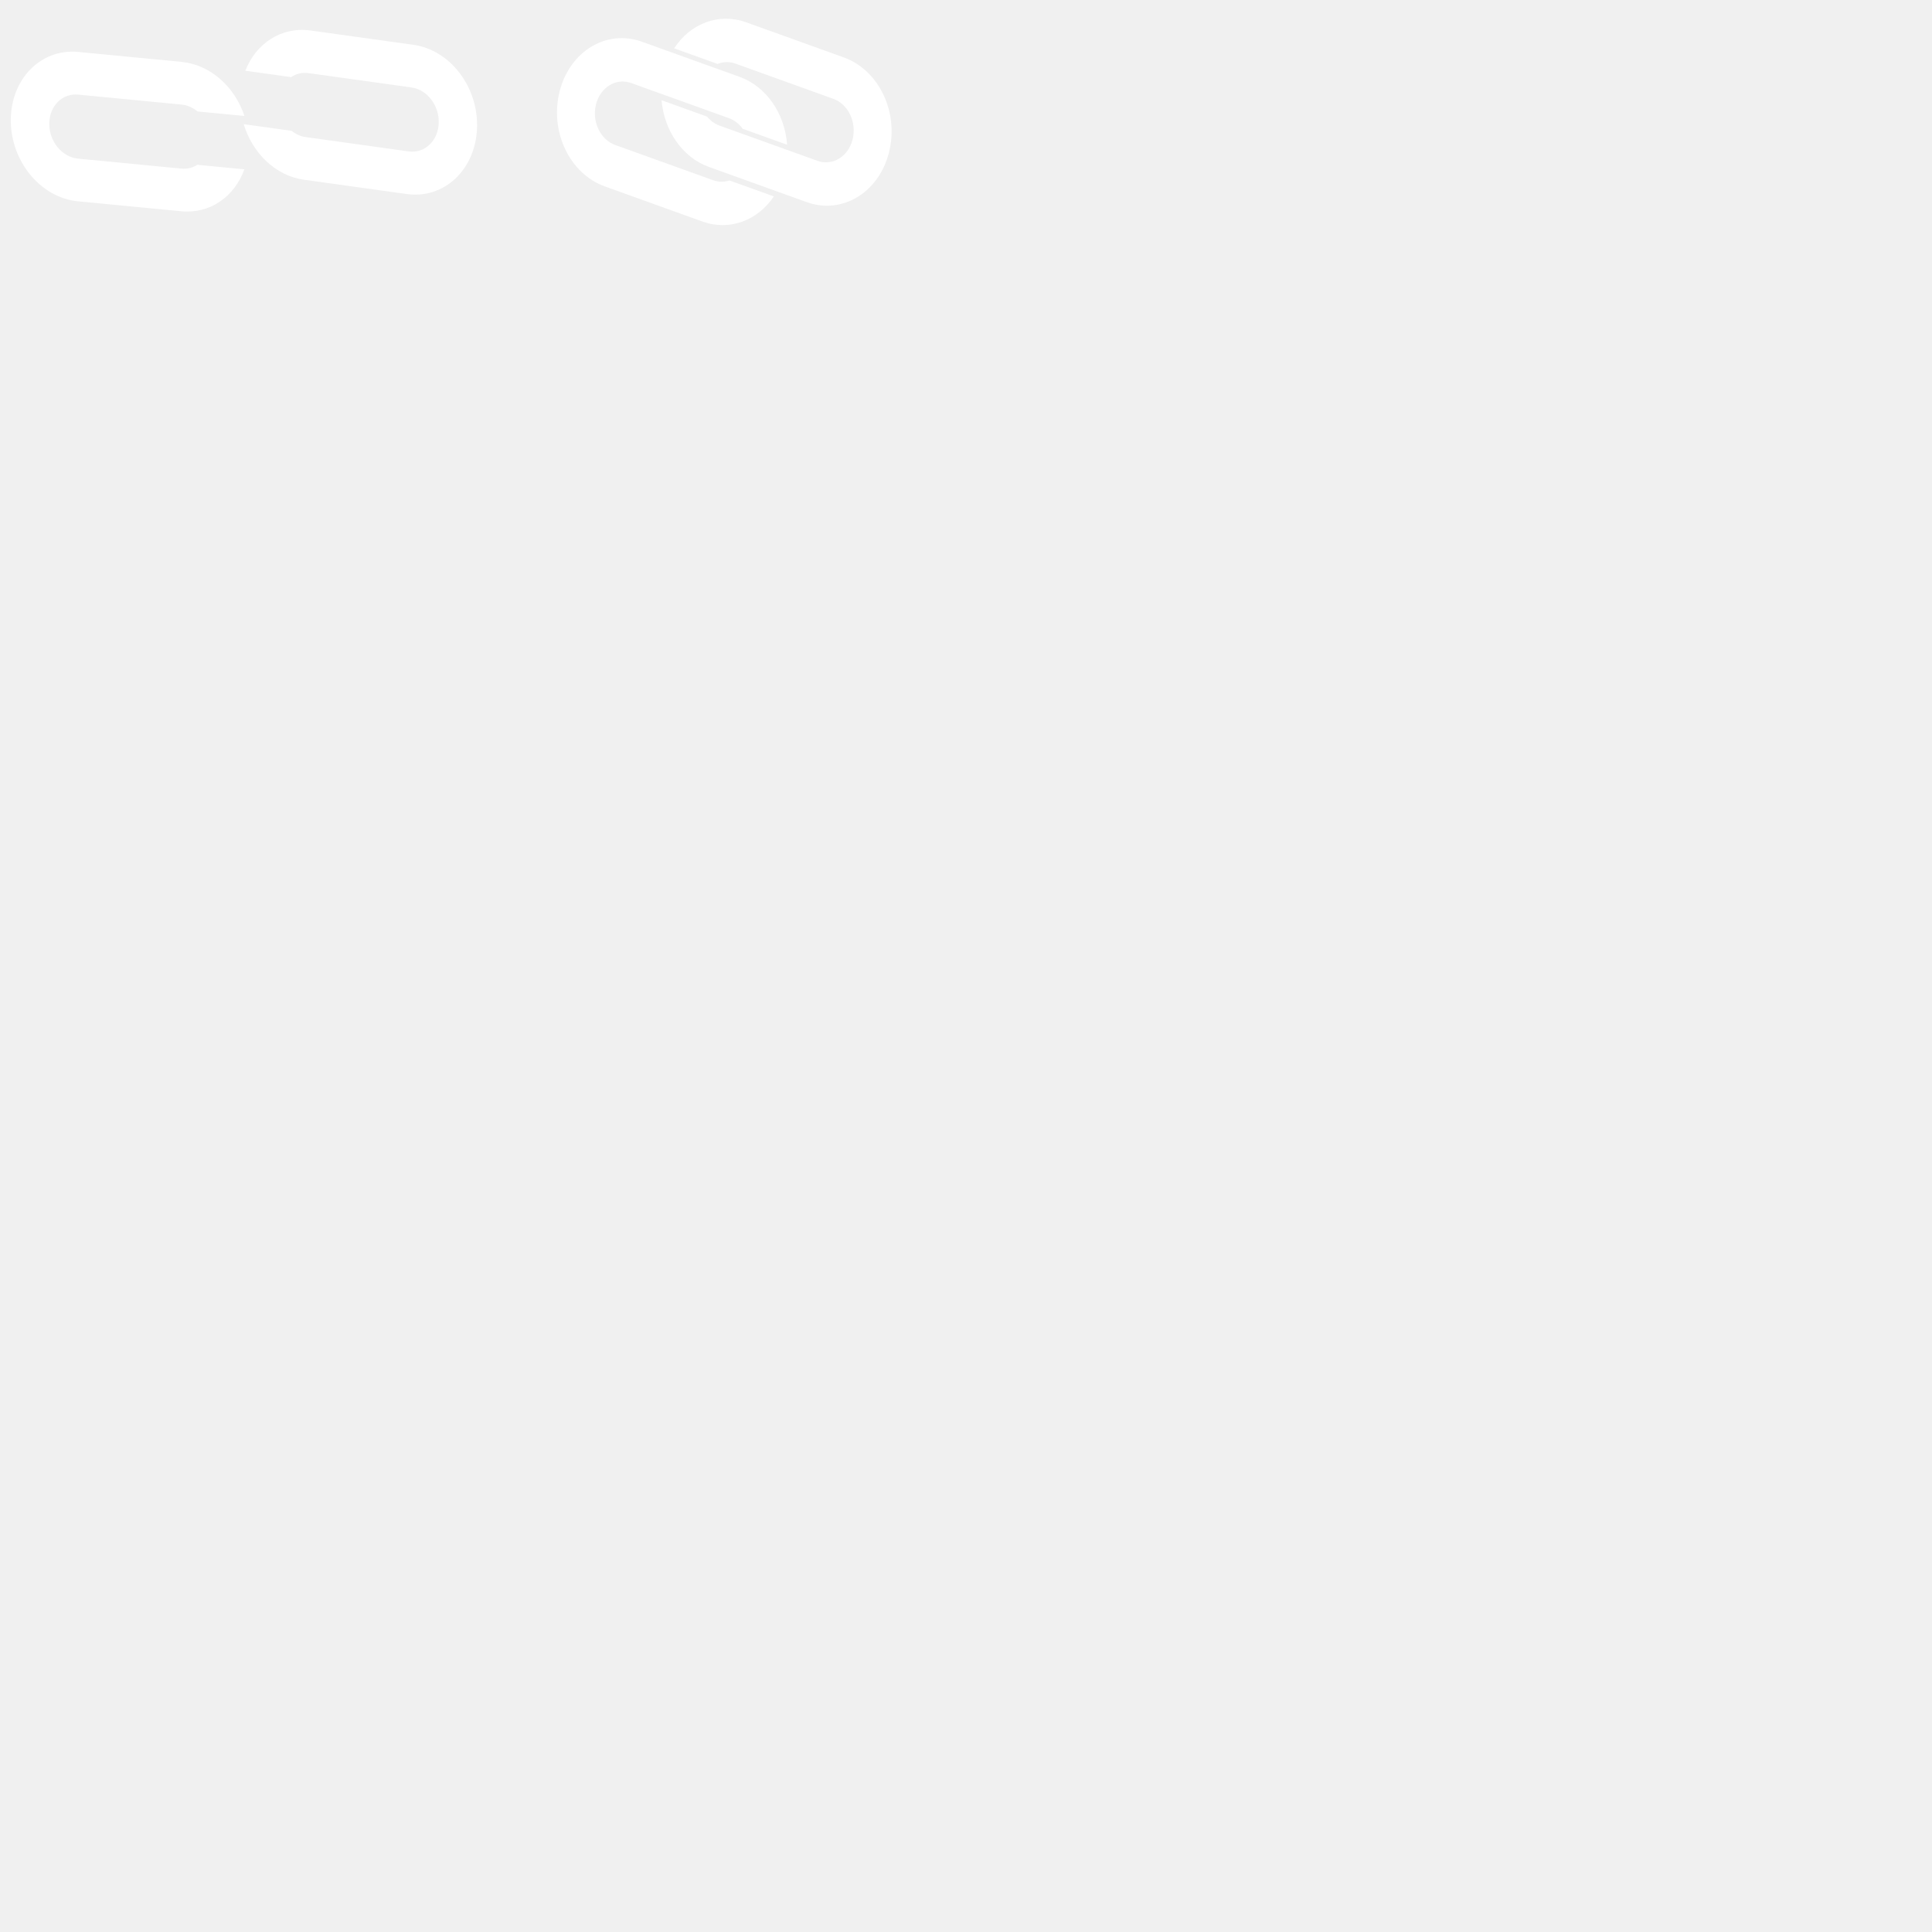
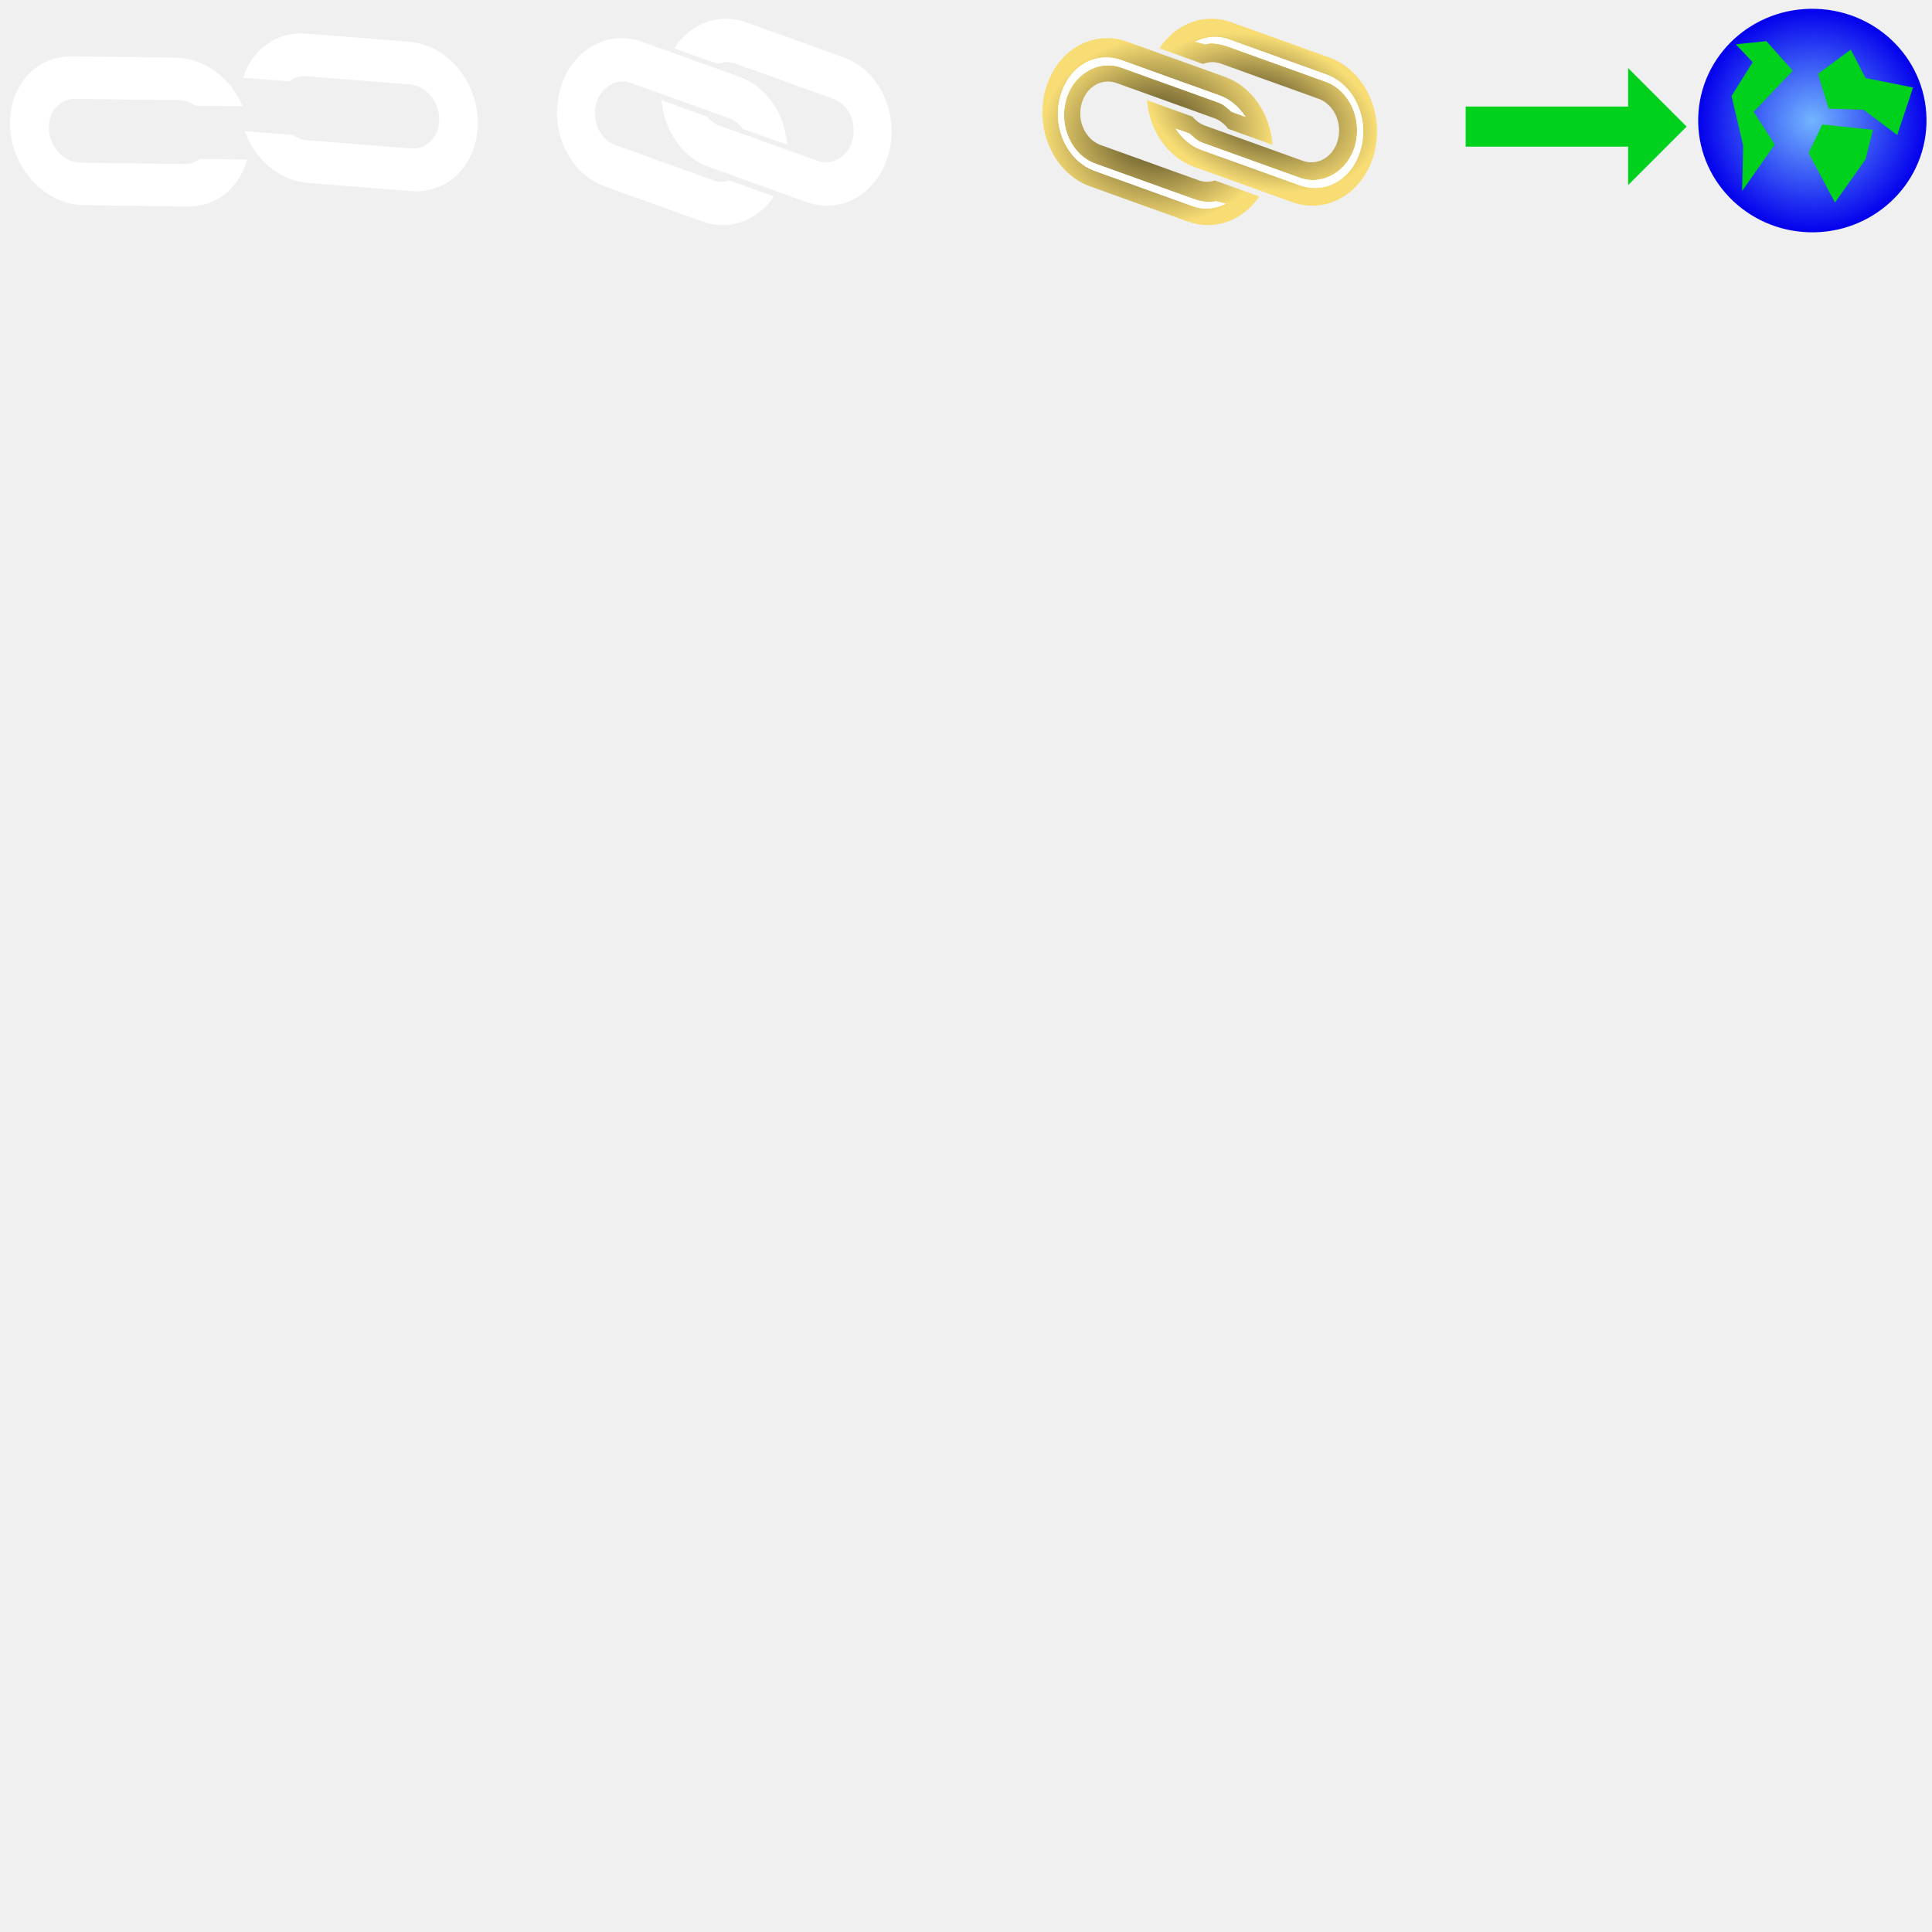
- <svg xmlns="http://www.w3.org/2000/svg" width="128" height="128" viewBox="0 0 128 128" version="1.1" id="svg8">
+ <svg xmlns="http://www.w3.org/2000/svg" xmlns:xlink="http://www.w3.org/1999/xlink" width="128" height="128" viewBox="0 0 128 128" version="1.1" id="svg8">
  <defs id="defs2">
-     </defs>
+     <linearGradient id="linearGradient871">
+       <stop style="stop-color:#72b5ff;stop-opacity:1" offset="0" id="stop867" />
+       <stop style="stop-color:#0400ec;stop-opacity:1" offset="1" id="stop869" />
+     </linearGradient>
+     <linearGradient id="linearGradient841">
+       <stop style="stop-color:#423a19;stop-opacity:1" offset="0" id="stop837" />
+       <stop style="stop-color:#f8dd75;stop-opacity:1" offset="1" id="stop839" />
+     </linearGradient>
+     <radialGradient xlink:href="#linearGradient841" id="radialGradient843" cx="83.61" cy="223.502" fx="83.61" fy="223.502" r="7.62" gradientTransform="matrix(0.9788091,0.3027078,-0.1929351,0.6238577,44.89305,58.75912)" gradientUnits="userSpaceOnUse" />
+     <radialGradient xlink:href="#linearGradient841" id="radialGradient853" cx="76.682" cy="224.787" fx="76.682" fy="224.787" r="7.623" gradientTransform="matrix(1,0,0,0.8125233,0,42.14236)" gradientUnits="userSpaceOnUse" />
+     <radialGradient xlink:href="#linearGradient871" id="radialGradient873" cx="120.072" cy="224.054" fx="120.072" fy="224.054" r="7.563" gradientTransform="matrix(1,0,0,0.9790745,0,4.688442)" gradientUnits="userSpaceOnUse" />
+   </defs>
  <g id="layer1" transform="translate(0,-216.0667)">
    <g id="g4582" transform="matrix(0.3776806,0.8057187,-0.7193124,0.4282867,15.70645,179.3783)">
-       <path id="path4540" d="M 53.059,5.76 C 50.472,4.233 46.978,5.015 45.225,7.513 L 40.369,14.435 c -1.371,1.954 -1.258,4.363 0.095,6.05 l 2.161,-3.08 c -0.024,-0.47 0.107,-0.959 0.413,-1.395 l 4.857,-6.922 c 0.751,-1.07 2.248,-1.405 3.357,-0.751 1.109,0.654 1.397,2.043 0.646,3.113 l -4.857,6.922 c -0.247,0.352 -0.575,0.623 -0.943,0.807 l -2.262,3.224 c 2.188,0.355 4.537,-0.551 5.874,-2.456 l 4.857,-6.922 c 1.753,-2.498 1.081,-5.738 -1.507,-7.265 z" style="opacity:1;fill:#ffffff;fill-opacity:1;stroke:none;stroke-width:0.589;stroke-linecap:round;stroke-miterlimit:4;stroke-dasharray:none;stroke-opacity:1;paint-order:fill markers stroke" />
-       <path id="path4542" d="m 43.336,22.076 c -2.234,-0.29 -4.599,0.717 -5.88,2.698 l -4.596,7.106 c -1.658,2.564 -0.855,5.757 1.802,7.16 2.657,1.402 6.131,0.467 7.789,-2.097 l 4.596,-7.106 c 1.281,-1.981 1.092,-4.337 -0.285,-5.953 l -2.087,3.227 c 0.013,0.428 -0.105,0.872 -0.368,1.28 l -4.596,7.106 C 38.999,36.595 37.51,36.996 36.372,36.395 35.233,35.794 34.889,34.426 35.6,33.327 l 4.596,-7.106 c 0.263,-0.407 0.634,-0.718 1.053,-0.918 z" style="opacity:1;fill:#ffffff;fill-opacity:1;stroke:none;stroke-width:0.589;stroke-linecap:round;stroke-miterlimit:4;stroke-dasharray:none;stroke-opacity:1;paint-order:fill markers stroke" />
+       <path id="path4540" d="M 52.637,5.467 C 49.952,4.118 46.489,5.117 44.871,7.708 l -4.484,7.18 c -1.266,2.027 -1.016,4.409 0.439,5.997 l 1.995,-3.194 c -0.051,-0.465 0.053,-0.958 0.335,-1.411 l 4.484,-7.18 c 0.693,-1.11 2.178,-1.539 3.328,-0.96 1.15,0.578 1.518,1.938 0.825,3.048 l -4.484,7.18 c -0.228,0.365 -0.542,0.655 -0.901,0.861 l -2.089,3.344 c 2.217,0.212 4.525,-0.837 5.759,-2.813 l 4.484,-7.18 C 56.18,9.988 55.321,6.816 52.637,5.467 Z" style="opacity:1;fill:#ffffff;fill-opacity:1;stroke:none;stroke-width:0.589;stroke-linecap:round;stroke-miterlimit:4;stroke-dasharray:none;stroke-opacity:1;paint-order:fill markers stroke" />
+       <path id="path4542" d="m 42.651,21.873 c -2.268,-0.089 -4.565,1.117 -5.697,3.188 l -4.06,7.431 c -1.465,2.681 -0.407,5.766 2.373,6.916 2.779,1.15 6.196,-0.082 7.661,-2.764 l 4.06,-7.431 c 1.132,-2.072 0.757,-4.383 -0.754,-5.858 l -1.844,3.374 c 0.047,0.422 -0.037,0.872 -0.269,1.297 l -4.06,7.431 c -0.628,1.149 -2.092,1.677 -3.283,1.184 -1.191,-0.493 -1.645,-1.815 -1.017,-2.964 l 4.06,-7.431 c 0.233,-0.426 0.58,-0.766 0.986,-1.001 z" style="opacity:1;fill:#ffffff;fill-opacity:1;stroke:none;stroke-width:0.589;stroke-linecap:round;stroke-miterlimit:4;stroke-dasharray:none;stroke-opacity:1;paint-order:fill markers stroke" />
    </g>
    <g transform="matrix(0.3776806,0.8057187,-0.7193124,0.4282867,47.30506,179.3783)" id="g822">
      <path style="opacity:1;fill:#ffffff;fill-opacity:1;stroke:none;stroke-width:0.589;stroke-linecap:round;stroke-miterlimit:4;stroke-dasharray:none;stroke-opacity:1;paint-order:fill markers stroke" d="m 52.11,11.25 c -2.182,-2.093 -5.682,-2.08 -7.847,0.031 l -5.999,5.849 c -1.694,1.651 -2.053,4.082 -1.085,6.064 l 2.669,-2.602 c 0.068,-0.475 0.289,-0.935 0.667,-1.303 l 5.999,-5.849 c 0.928,-0.904 2.428,-0.91 3.363,-0.013 0.935,0.897 0.941,2.348 0.014,3.252 l -5.999,5.849 c -0.305,0.297 -0.672,0.496 -1.061,0.599 l -2.794,2.724 c 2.028,0.835 4.455,0.446 6.106,-1.164 l 5.999,-5.849 C 54.307,16.728 54.293,13.343 52.11,11.25 Z" id="path818" />
      <path style="opacity:1;fill:#ffffff;fill-opacity:1;stroke:none;stroke-width:0.589;stroke-linecap:round;stroke-miterlimit:4;stroke-dasharray:none;stroke-opacity:1;paint-order:fill markers stroke" d="m 47.703,18.314 c -2.043,-0.877 -4.512,-0.499 -6.184,1.131 l -5.999,5.849 c -2.165,2.11 -2.151,5.495 0.032,7.588 2.182,2.093 5.682,2.08 7.847,-0.031 l 5.999,-5.849 c 1.672,-1.631 2.043,-4.021 1.119,-5.989 l -2.724,2.656 c -0.088,0.429 -0.303,0.839 -0.646,1.174 l -5.999,5.849 c -0.928,0.904 -2.428,0.91 -3.363,0.013 -0.935,-0.897 -0.941,-2.348 -0.014,-3.252 l 5.999,-5.849 c 0.344,-0.335 0.766,-0.546 1.209,-0.634 z" id="path820" />
    </g>
+     <path style="opacity:1;fill:url(#radialGradient843);fill-opacity:1;stroke:none;stroke-width:0.507;stroke-linecap:round;stroke-miterlimit:4;stroke-dasharray:none;stroke-opacity:1;paint-order:fill markers stroke" d="m 91.052,226.183 c 0.681,-2.655 -0.65,-5.469 -2.986,-6.309 l -6.473,-2.329 c -1.827,-0.657 -3.712,0.094 -4.772,1.723 l 2.88,1.036 c 0.368,-0.149 0.781,-0.168 1.189,-0.021 l 6.473,2.329 c 1.001,0.36 1.572,1.566 1.28,2.704 -0.292,1.138 -1.333,1.764 -2.334,1.404 l -6.473,-2.329 c -0.329,-0.118 -0.611,-0.329 -0.831,-0.598 l -3.015,-1.085 c 0.165,1.991 1.362,3.781 3.143,4.421 l 6.473,2.329 c 2.336,0.84 4.765,-0.621 5.446,-3.276 z" id="path821" />
+     <path style="opacity:1;fill:url(#radialGradient853);fill-opacity:1.0;stroke:none;stroke-width:0.507;stroke-linecap:round;stroke-miterlimit:4;stroke-dasharray:none;stroke-opacity:1;paint-order:fill markers stroke" d="m 84.306,225.658 c -0.141,-2.022 -1.345,-3.849 -3.149,-4.498 l -6.473,-2.329 c -2.336,-0.84 -4.765,0.621 -5.446,3.276 -0.681,2.655 0.65,5.469 2.986,6.309 l 6.473,2.329 c 1.804,0.649 3.664,-0.076 4.731,-1.663 l -2.939,-1.057 c -0.342,0.113 -0.718,0.116 -1.089,-0.018 l -6.473,-2.329 c -1.001,-0.36 -1.572,-1.566 -1.28,-2.704 0.292,-1.138 1.333,-1.764 2.334,-1.404 l 6.473,2.329 c 0.371,0.133 0.682,0.383 0.913,0.702 z" id="path823" />
+     <g transform="matrix(0.3776806,0.8057187,-0.7193124,0.4282867,74.01007,174.4847)" id="g831" style="fill:#ebe537;fill-opacity:1">
+       <path transform="translate(7.979409,-3.585377)" style="opacity:1;fill:#ffffff;fill-opacity:1;stroke:none;stroke-width:0.589;stroke-linecap:round;stroke-miterlimit:4;stroke-dasharray:none;stroke-opacity:1;paint-order:fill markers stroke" d="m 48.186,10.986 c -1.098,0.004 -2.182,0.412 -3.016,1.225 l -6,5.848 c -0.731,0.713 -1.051,1.588 -1.133,2.486 l 0.563,-0.642 c 0.05,-0.379 0.427,-0.976 1.009,-1.544 l 5.998,-5.85 c 1.427,-1.391 3.731,-1.396 5.168,-0.018 1.437,1.379 1.448,3.727 0.021,5.117 l -5.998,5.848 c -0.308,0.301 -0.697,0.433 -1.068,0.604 l -0.857,0.838 c 0.866,-0.132 1.697,-0.491 2.363,-1.141 v 0.002 l 1.525,-1.488 v -0.002 L 51.236,17.908 c 1.666,-1.624 1.655,-4.111 -0.025,-5.723 -0.84,-0.806 -1.927,-1.204 -3.025,-1.199 z" id="path827" />
+       <path id="path856" d="m 48.186,10.986 c -1.098,0.004 -2.182,0.412 -3.016,1.225 l -6,5.848 c -0.731,0.713 -1.051,1.588 -1.133,2.486 l 0.563,-0.642 c 0.05,-0.379 0.427,-0.976 1.009,-1.544 l 5.998,-5.85 c 1.427,-1.391 3.731,-1.396 5.168,-0.018 1.437,1.379 1.448,3.727 0.021,5.117 l -5.998,5.848 c -0.308,0.301 -0.697,0.433 -1.068,0.604 l -0.857,0.838 c 0.866,-0.132 1.697,-0.491 2.363,-1.141 v 0.002 l 1.525,-1.488 v -0.002 L 51.236,17.908 c 1.666,-1.624 1.655,-4.111 -0.025,-5.723 -0.84,-0.806 -1.927,-1.204 -3.025,-1.199 z" style="opacity:1;fill:#ffffff;fill-opacity:1;stroke:none;stroke-width:0.589;stroke-linecap:round;stroke-miterlimit:4;stroke-dasharray:none;stroke-opacity:1;paint-order:fill markers stroke" transform="translate(7.979409,-3.585377)" />
+     </g>
+     <g style="fill:#ebe537;fill-opacity:1" id="g862" transform="matrix(-0.3776806,-0.8057187,0.7193124,-0.4282867,86.39669,273.9079)">
+       <path id="path858" d="m 48.186,10.986 c -1.098,0.004 -2.182,0.412 -3.016,1.225 l -6,5.848 c -0.731,0.713 -1.051,1.588 -1.133,2.486 l 0.563,-0.642 c 0.05,-0.379 0.427,-0.976 1.009,-1.544 l 5.998,-5.85 c 1.427,-1.391 3.731,-1.396 5.168,-0.018 1.437,1.379 1.448,3.727 0.021,5.117 l -5.998,5.848 c -0.308,0.301 -0.697,0.433 -1.068,0.604 l -0.857,0.838 c 0.866,-0.132 1.697,-0.491 2.363,-1.141 v 0.002 l 1.525,-1.488 v -0.002 L 51.236,17.908 c 1.666,-1.624 1.655,-4.111 -0.025,-5.723 -0.84,-0.806 -1.927,-1.204 -3.025,-1.199 z" style="opacity:1;fill:#ffffff;fill-opacity:1;stroke:none;stroke-width:0.589;stroke-linecap:round;stroke-miterlimit:4;stroke-dasharray:none;stroke-opacity:1;paint-order:fill markers stroke" transform="translate(7.979409,-3.585377)" />
+       <path transform="translate(7.979409,-3.585377)" style="opacity:1;fill:#ffffff;fill-opacity:1;stroke:none;stroke-width:0.589;stroke-linecap:round;stroke-miterlimit:4;stroke-dasharray:none;stroke-opacity:1;paint-order:fill markers stroke" d="m 48.186,10.986 c -1.098,0.004 -2.182,0.412 -3.016,1.225 l -6,5.848 c -0.731,0.713 -1.051,1.588 -1.133,2.486 l 0.563,-0.642 c 0.05,-0.379 0.427,-0.976 1.009,-1.544 l 5.998,-5.85 c 1.427,-1.391 3.731,-1.396 5.168,-0.018 1.437,1.379 1.448,3.727 0.021,5.117 l -5.998,5.848 c -0.308,0.301 -0.697,0.433 -1.068,0.604 l -0.857,0.838 c 0.866,-0.132 1.697,-0.491 2.363,-1.141 v 0.002 l 1.525,-1.488 v -0.002 L 51.236,17.908 c 1.666,-1.624 1.655,-4.111 -0.025,-5.723 -0.84,-0.806 -1.927,-1.204 -3.025,-1.199 z" id="path860" />
+     </g>
+     <path style="opacity:1;fill:url(#radialGradient873);fill-opacity:1;stroke:none;stroke-width:0;stroke-linecap:round;stroke-linejoin:round;stroke-miterlimit:4;stroke-dasharray:none;stroke-opacity:1;paint-order:fill markers stroke" d="m 127.631,224.296 c -0.142,4.086 -3.63,7.288 -7.798,7.159 -4.168,-0.129 -7.443,-3.541 -7.321,-7.627 0.122,-4.086 3.594,-7.305 7.798,-7.175 4.205,0.13 7.462,3.558 7.321,7.643 z" id="path864" />
+     <path style="fill:#00d11c;fill-rule:evenodd;stroke:none;stroke-width:1px;stroke-linecap:butt;stroke-linejoin:miter;stroke-opacity:1;fill-opacity:1" d="m 116.118,220.189 -1.398,2.237 0.769,3.286 -0.07,3.006 2.167,-3.076 -1.398,-2.167 2.587,-2.726 -1.748,-1.957 -2.027,0.21 z" id="path875" />
+     <path style="fill:#00d11c;fill-rule:evenodd;stroke:none;stroke-width:1px;stroke-linecap:butt;stroke-linejoin:miter;stroke-opacity:1;fill-opacity:1" d="m 122.619,219.35 -2.167,1.608 0.699,2.307 2.307,0.07 2.237,1.678 1.049,-3.146 -3.146,-0.629 z" id="path877" />
+     <path style="fill:#00d11c;fill-rule:evenodd;stroke:none;stroke-width:1px;stroke-linecap:butt;stroke-linejoin:miter;stroke-opacity:1;fill-opacity:1" d="m 120.732,224.314 -0.909,1.888 1.748,3.286 2.027,-2.866 0.489,-1.957 z" id="path879" />
+     <path style="opacity:1;fill:#00d11c;fill-opacity:1;stroke:none;stroke-width:0;stroke-linecap:round;stroke-linejoin:round;stroke-miterlimit:4;stroke-dasharray:none;stroke-opacity:1;paint-order:fill markers stroke" d="M 107.867 4.51 L 107.867 7.059 L 97.104 7.059 L 97.104 9.715 L 107.867 9.715 L 107.867 12.264 L 111.744 8.387 L 107.867 4.51 z " transform="translate(0,216.0667)" id="rect883" />
  </g>
</svg>
